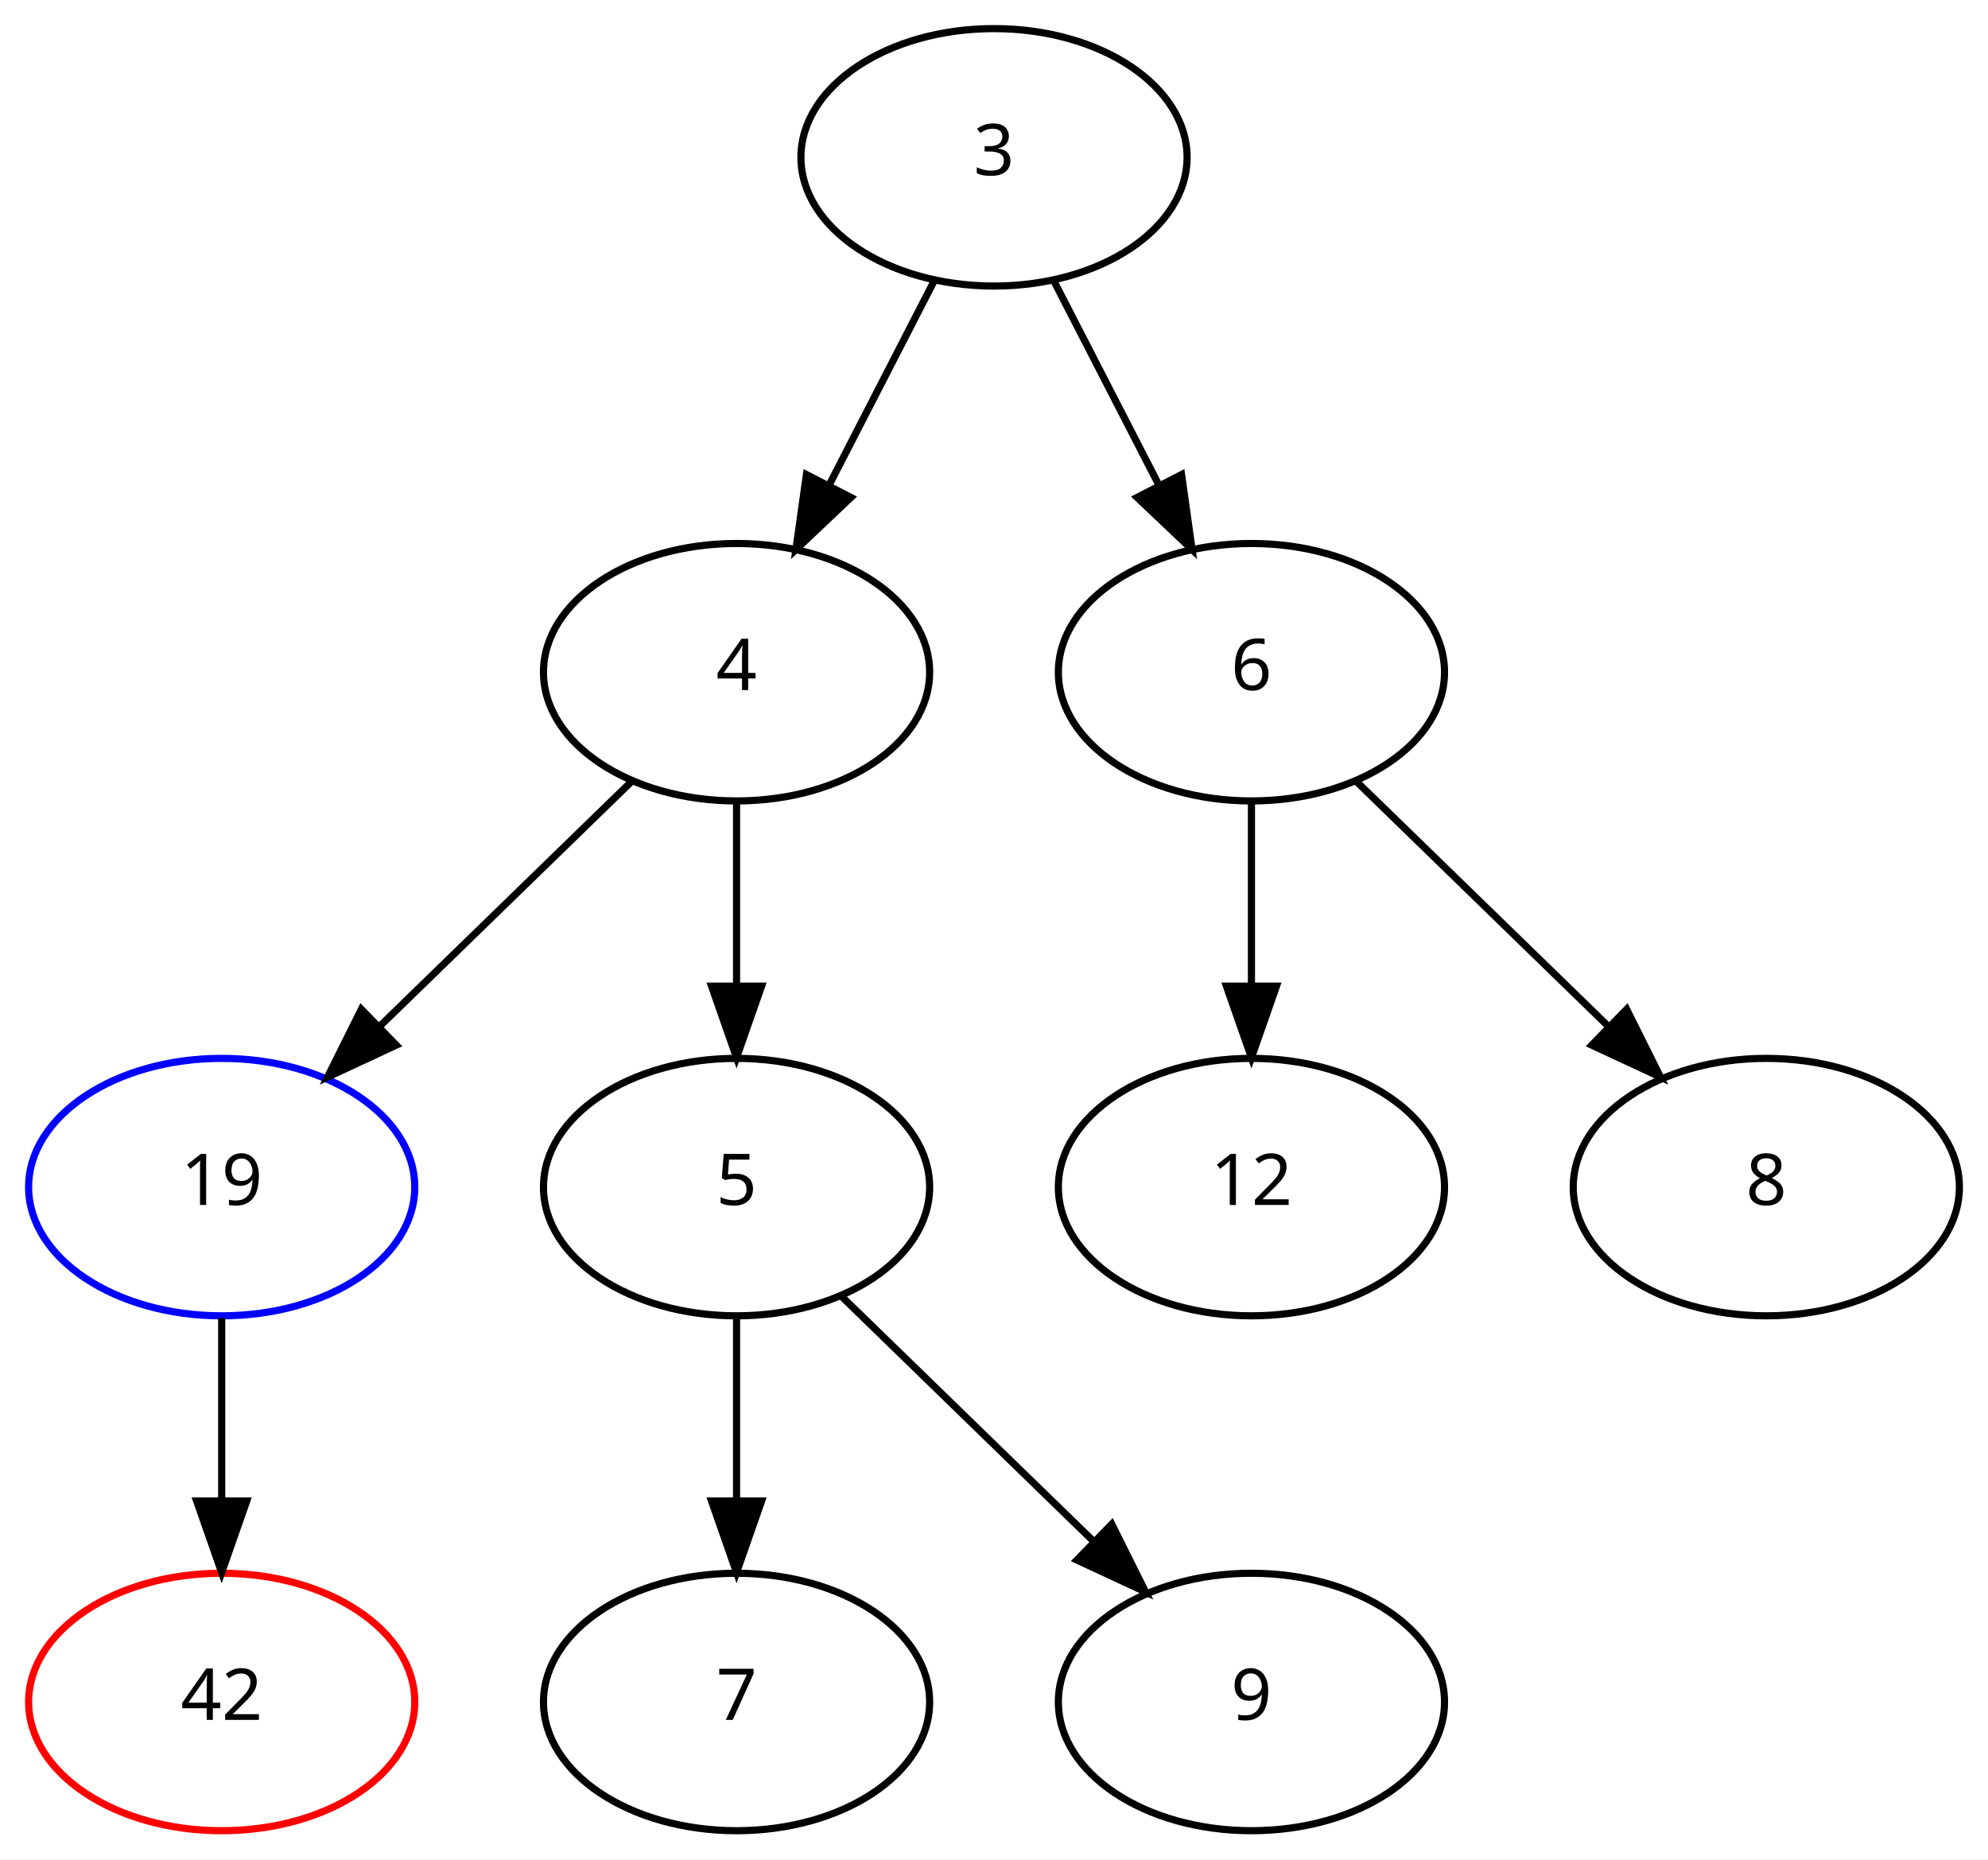
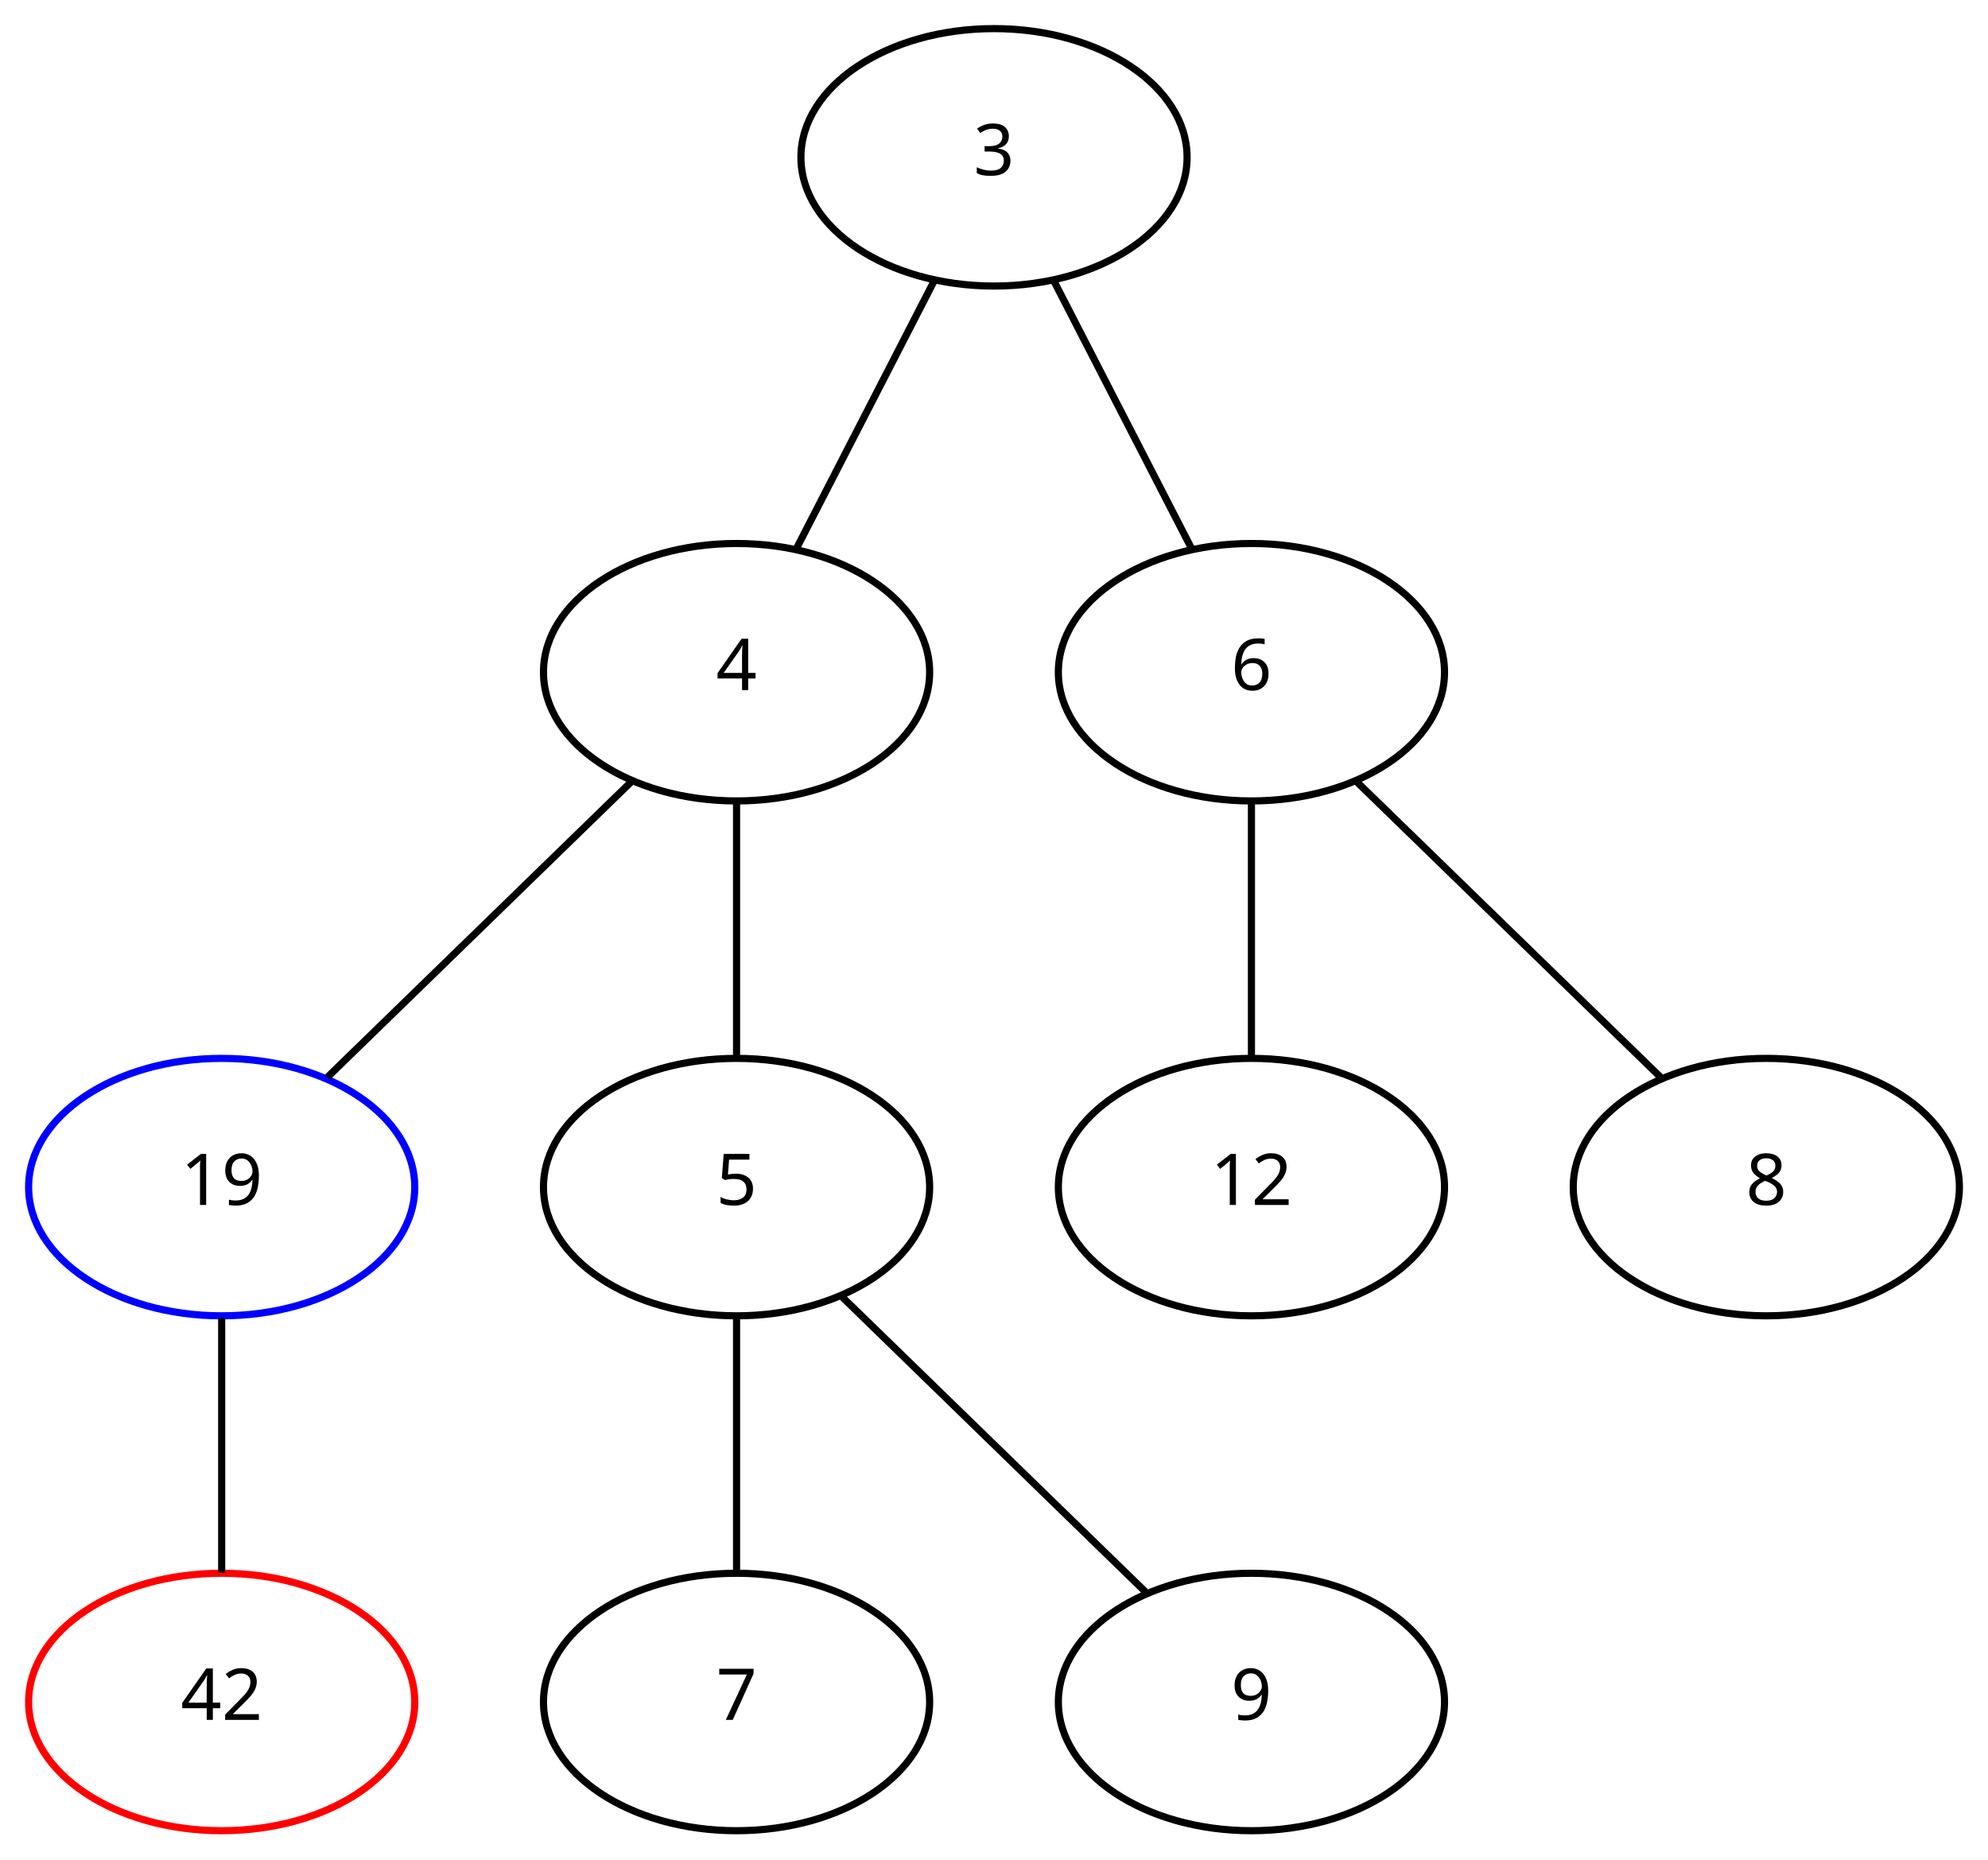
<svg xmlns="http://www.w3.org/2000/svg" width="278pt" height="260pt" viewBox="0.00 0.00 278.00 260.00">
  <g id="graph0" class="graph" transform="scale(1 1) rotate(0) translate(4 256)">
    <polygon fill="white" stroke="transparent" points="-4,4 -4,-256 274,-256 274,4 -4,4" />
    <g id="node1" class="node">
      <ellipse fill="none" stroke="red" cx="27" cy="-18" rx="27" ry="18" />
      <text text-anchor="middle" x="27" y="-15.5" font-family="JetBrainsMono Nerd Font" font-size="10.00">42</text>
    </g>
    <g id="node2" class="node">
      <ellipse fill="none" stroke="blue" cx="27" cy="-90" rx="27" ry="18" />
      <text text-anchor="middle" x="27" y="-87.5" font-family="JetBrainsMono Nerd Font" font-size="10.00">19</text>
    </g>
    <g id="edge9" class="edge">
-       <path fill="none" stroke="black" d="M27,-71.7C27,-63.98 27,-54.71 27,-46.11" />
-       <polygon fill="black" stroke="black" points="30.5,-46.1 27,-36.1 23.5,-46.1 30.5,-46.1" />
+       <path fill="none" stroke="black" d="M27,-71.7C27,-60.85 27,-46.92 27,-36.1" />
    </g>
    <g id="node3" class="node">
      <ellipse fill="none" stroke="black" cx="135" cy="-234" rx="27" ry="18" />
      <text text-anchor="middle" x="135" y="-231.5" font-family="JetBrainsMono Nerd Font" font-size="10.00">3</text>
    </g>
    <g id="node4" class="node">
      <ellipse fill="none" stroke="black" cx="99" cy="-162" rx="27" ry="18" />
      <text text-anchor="middle" x="99" y="-159.5" font-family="JetBrainsMono Nerd Font" font-size="10.00">4</text>
    </g>
    <g id="edge1" class="edge">
-       <path fill="none" stroke="black" d="M126.65,-216.76C122.29,-208.28 116.85,-197.71 111.96,-188.2" />
-       <polygon fill="black" stroke="black" points="114.99,-186.44 107.3,-179.15 108.77,-189.64 114.99,-186.44" />
+       <path fill="none" stroke="black" d="M126.65,-216.76C120.83,-205.46 113.11,-190.44 107.3,-179.15" />
    </g>
    <g id="node5" class="node">
      <ellipse fill="none" stroke="black" cx="171" cy="-162" rx="27" ry="18" />
      <text text-anchor="middle" x="171" y="-159.5" font-family="JetBrainsMono Nerd Font" font-size="10.00">6</text>
    </g>
    <g id="edge2" class="edge">
-       <path fill="none" stroke="black" d="M143.35,-216.76C147.71,-208.28 153.15,-197.71 158.04,-188.2" />
-       <polygon fill="black" stroke="black" points="161.23,-189.64 162.7,-179.15 155.01,-186.44 161.23,-189.64" />
+       <path fill="none" stroke="black" d="M143.35,-216.76C149.17,-205.46 156.89,-190.44 162.7,-179.15" />
    </g>
    <g id="edge4" class="edge">
-       <path fill="none" stroke="black" d="M84.43,-146.83C74.25,-136.94 60.48,-123.55 48.97,-112.36" />
-       <polygon fill="black" stroke="black" points="51.41,-109.85 41.8,-105.38 46.53,-114.87 51.41,-109.85" />
+       <path fill="none" stroke="black" d="M84.43,-146.83C72.02,-134.77 54.27,-117.51 41.8,-105.38" />
    </g>
    <g id="node6" class="node">
      <ellipse fill="none" stroke="black" cx="99" cy="-90" rx="27" ry="18" />
      <text text-anchor="middle" x="99" y="-87.5" font-family="JetBrainsMono Nerd Font" font-size="10.00">5</text>
    </g>
    <g id="edge3" class="edge">
-       <path fill="none" stroke="black" d="M99,-143.7C99,-135.98 99,-126.71 99,-118.11" />
-       <polygon fill="black" stroke="black" points="102.5,-118.1 99,-108.1 95.5,-118.1 102.5,-118.1" />
+       <path fill="none" stroke="black" d="M99,-143.7C99,-132.85 99,-118.92 99,-108.1" />
    </g>
    <g id="node7" class="node">
      <ellipse fill="none" stroke="black" cx="171" cy="-90" rx="27" ry="18" />
      <text text-anchor="middle" x="171" y="-87.5" font-family="JetBrainsMono Nerd Font" font-size="10.00">12</text>
    </g>
    <g id="edge5" class="edge">
-       <path fill="none" stroke="black" d="M171,-143.7C171,-135.98 171,-126.71 171,-118.11" />
-       <polygon fill="black" stroke="black" points="174.5,-118.1 171,-108.1 167.5,-118.1 174.5,-118.1" />
+       <path fill="none" stroke="black" d="M171,-143.7C171,-132.85 171,-118.92 171,-108.1" />
    </g>
    <g id="node8" class="node">
      <ellipse fill="none" stroke="black" cx="243" cy="-90" rx="27" ry="18" />
      <text text-anchor="middle" x="243" y="-87.5" font-family="JetBrainsMono Nerd Font" font-size="10.00">8</text>
    </g>
    <g id="edge6" class="edge">
-       <path fill="none" stroke="black" d="M185.57,-146.83C195.75,-136.94 209.52,-123.55 221.03,-112.36" />
-       <polygon fill="black" stroke="black" points="223.47,-114.87 228.2,-105.38 218.59,-109.85 223.47,-114.87" />
+       <path fill="none" stroke="black" d="M185.57,-146.83C197.98,-134.77 215.73,-117.51 228.2,-105.38" />
    </g>
    <g id="node9" class="node">
      <ellipse fill="none" stroke="black" cx="99" cy="-18" rx="27" ry="18" />
      <text text-anchor="middle" x="99" y="-15.5" font-family="JetBrainsMono Nerd Font" font-size="10.00">7</text>
    </g>
    <g id="edge7" class="edge">
-       <path fill="none" stroke="black" d="M99,-71.7C99,-63.98 99,-54.71 99,-46.11" />
-       <polygon fill="black" stroke="black" points="102.5,-46.1 99,-36.1 95.5,-46.1 102.5,-46.1" />
+       <path fill="none" stroke="black" d="M99,-71.7C99,-60.85 99,-46.92 99,-36.1" />
    </g>
    <g id="node10" class="node">
      <ellipse fill="none" stroke="black" cx="171" cy="-18" rx="27" ry="18" />
      <text text-anchor="middle" x="171" y="-15.5" font-family="JetBrainsMono Nerd Font" font-size="10.00">9</text>
    </g>
    <g id="edge8" class="edge">
-       <path fill="none" stroke="black" d="M113.57,-74.83C123.75,-64.94 137.52,-51.55 149.03,-40.36" />
-       <polygon fill="black" stroke="black" points="151.47,-42.87 156.2,-33.38 146.59,-37.85 151.47,-42.87" />
+       <path fill="none" stroke="black" d="M113.57,-74.83C125.98,-62.77 143.73,-45.51 156.2,-33.38" />
    </g>
  </g>
</svg>
